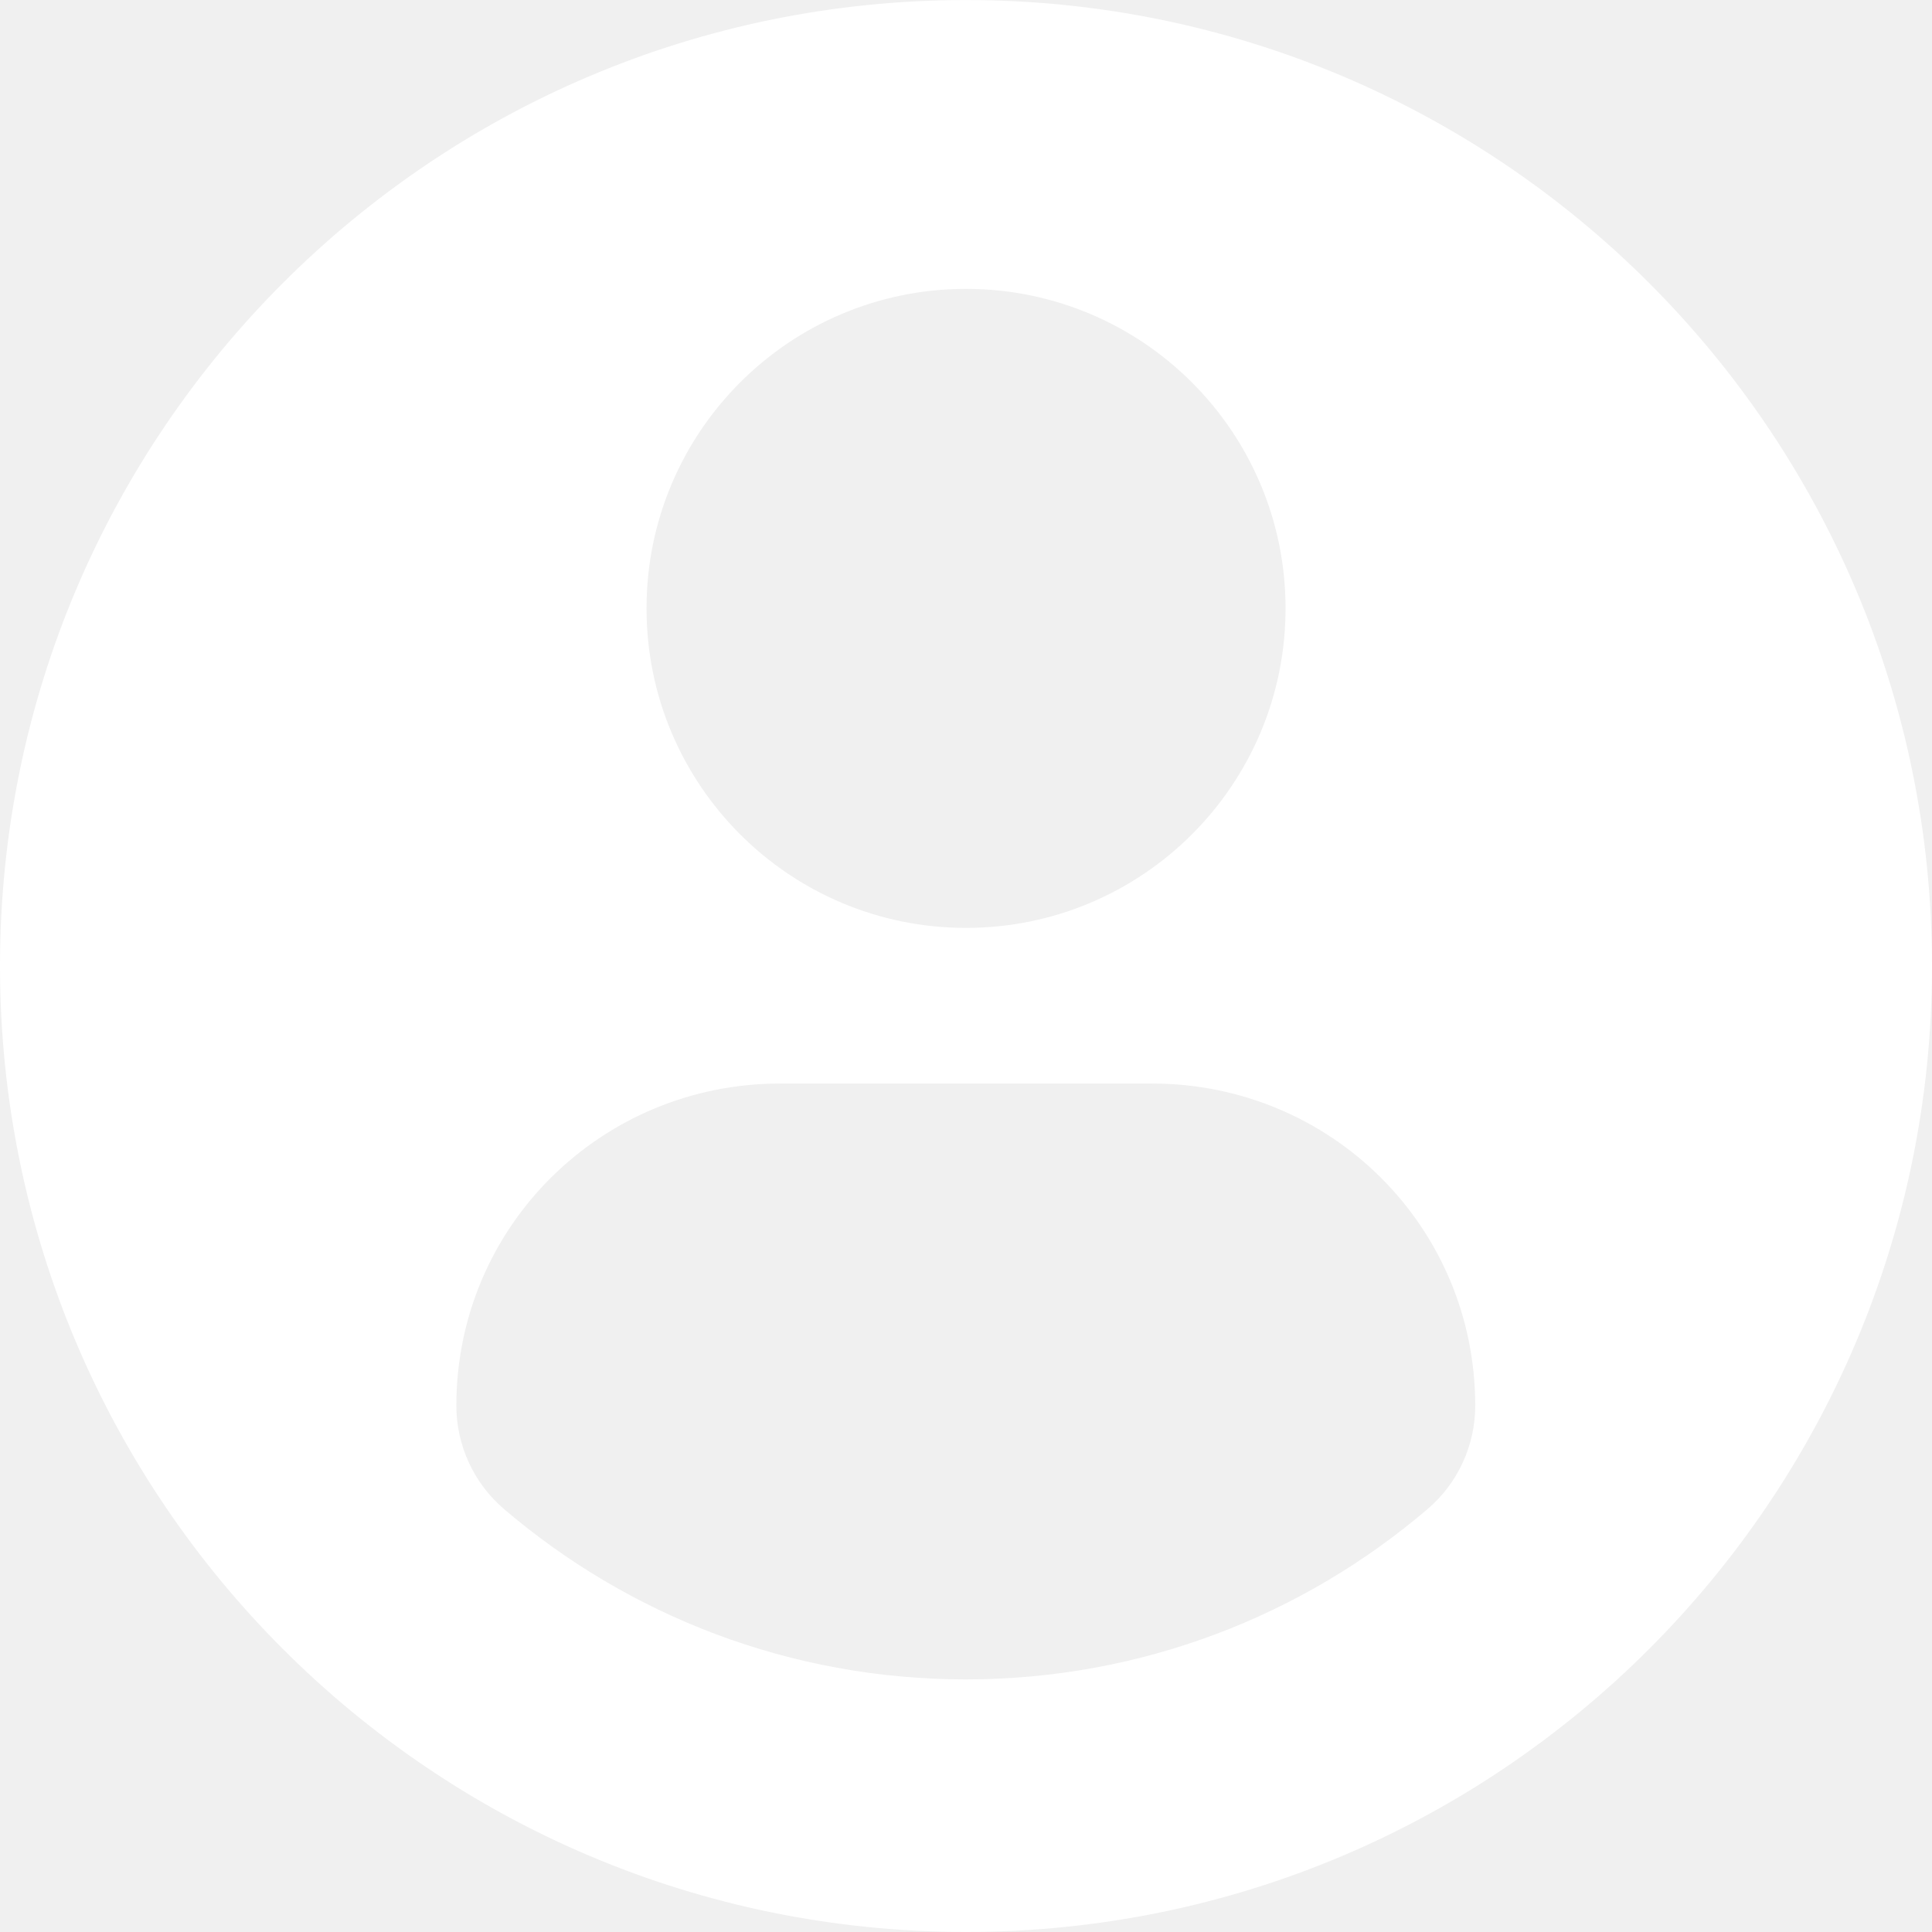
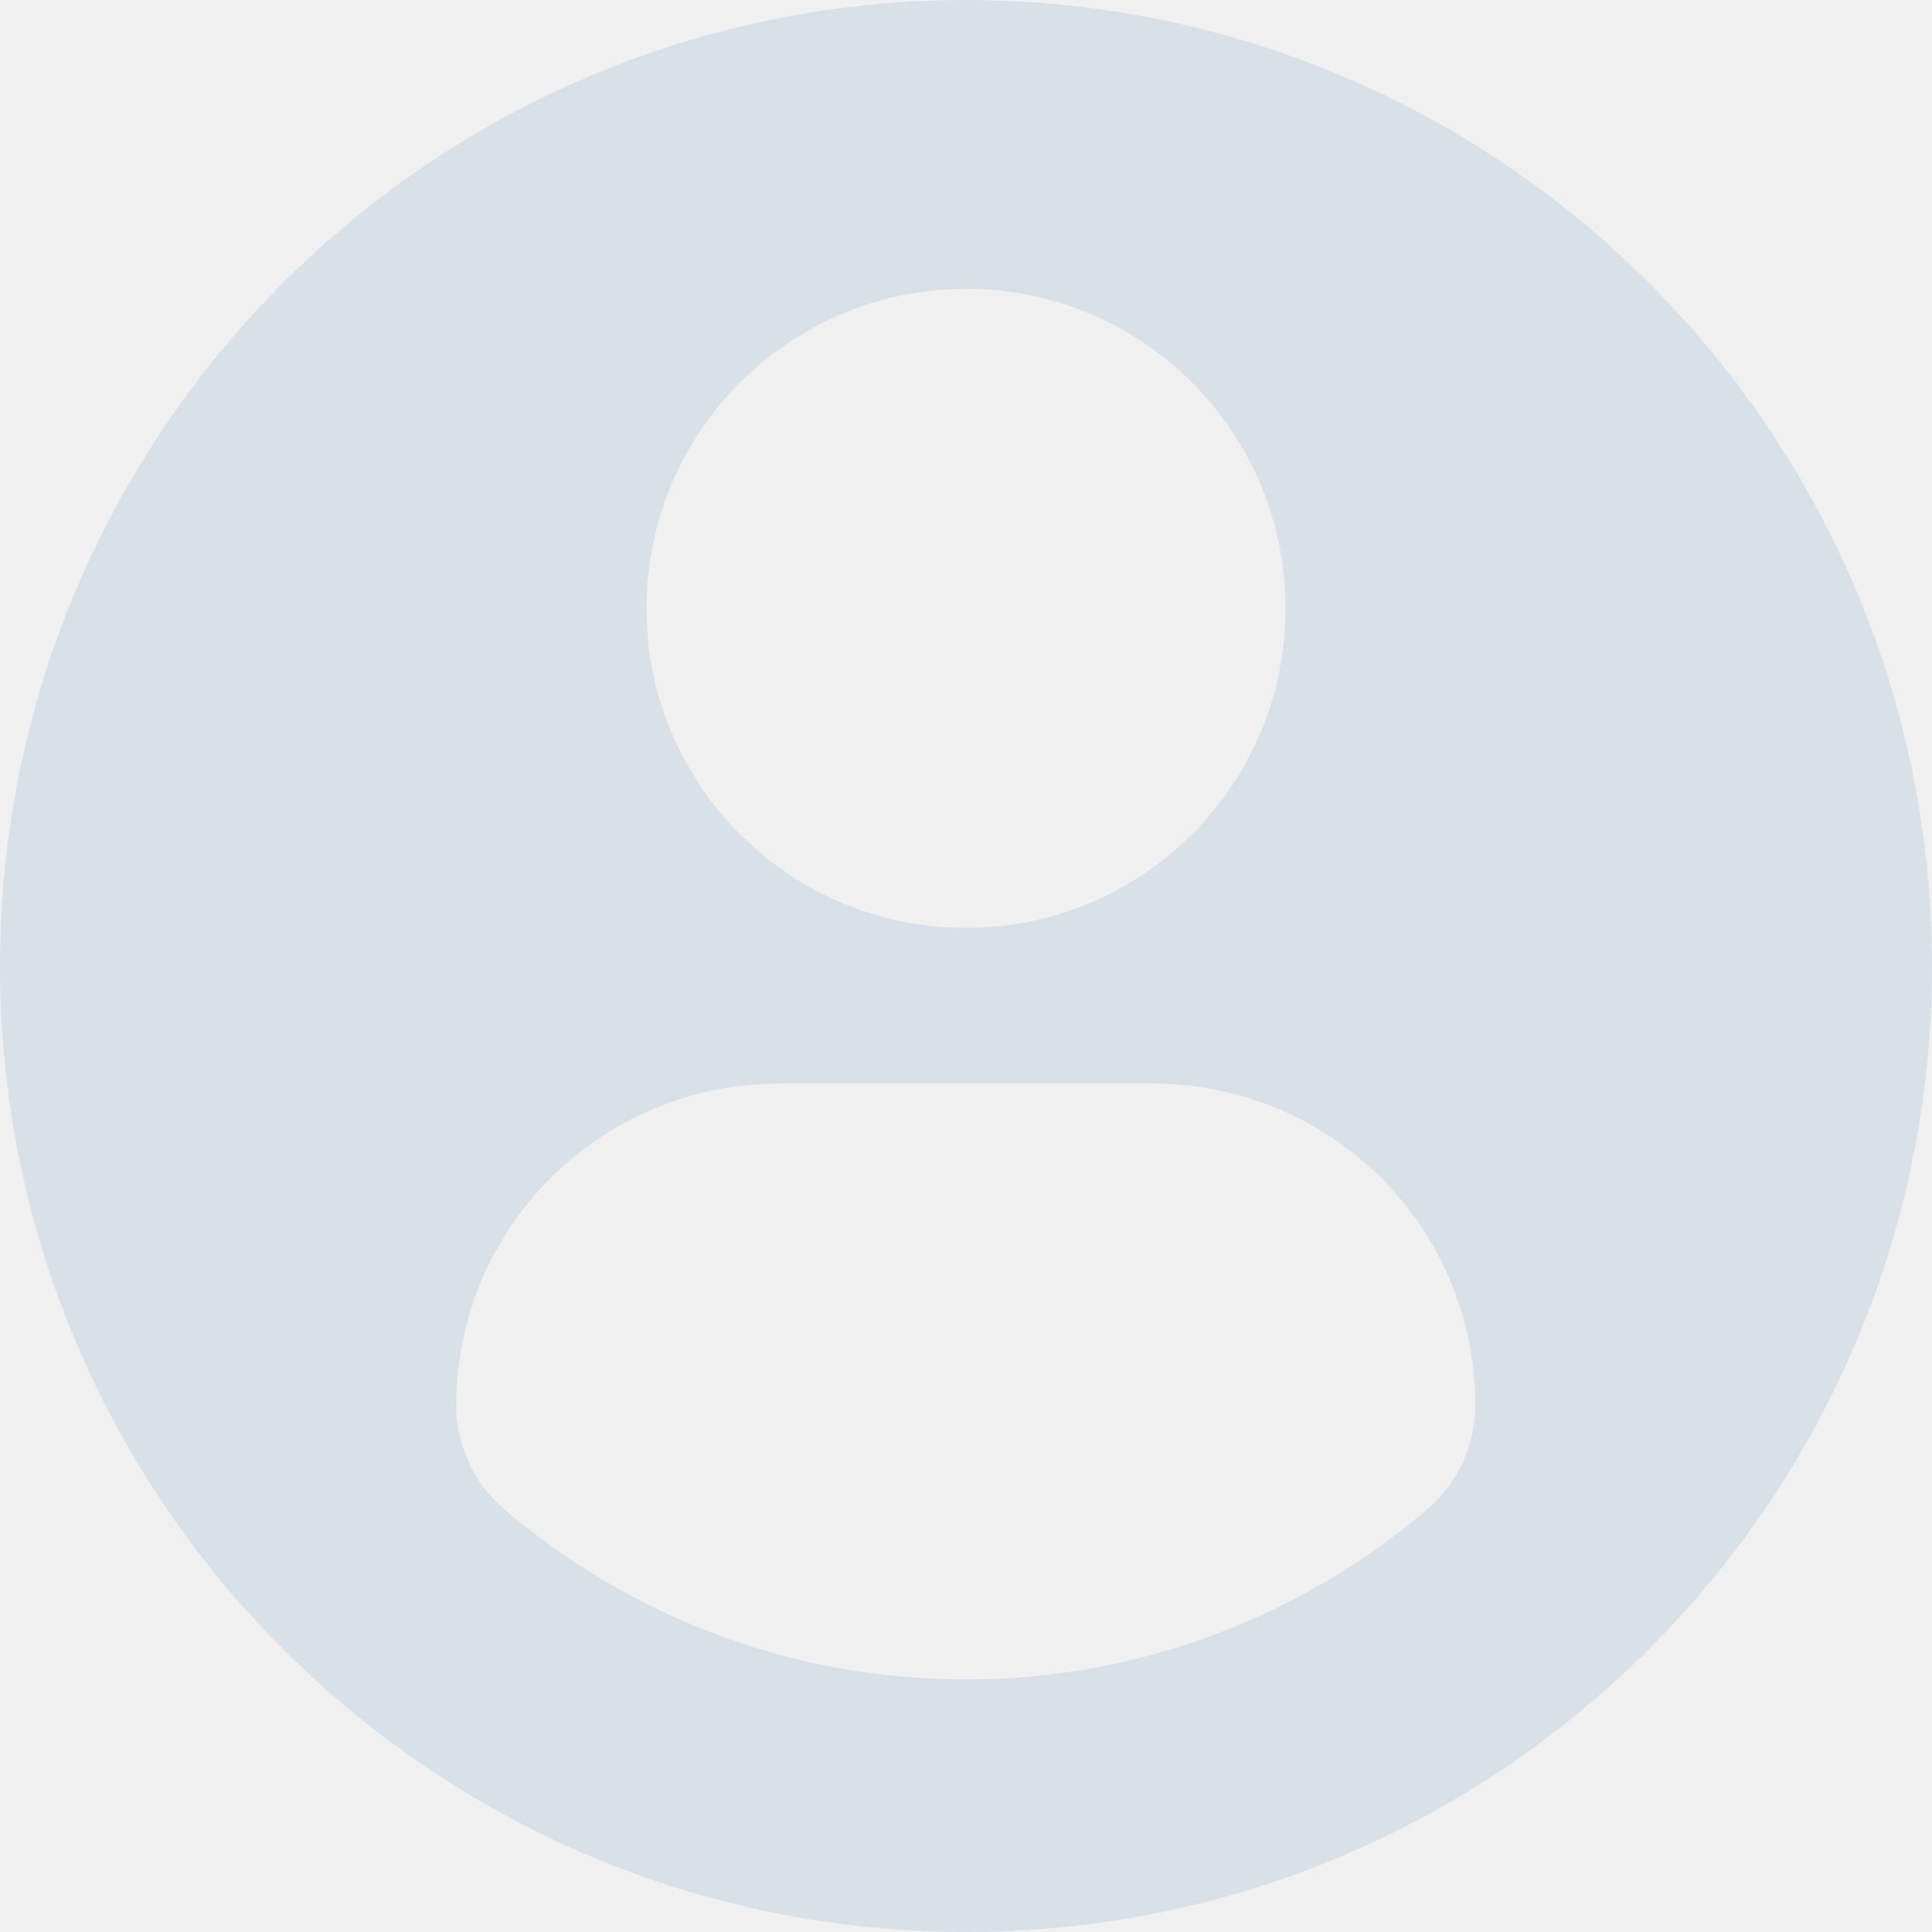
- <svg xmlns="http://www.w3.org/2000/svg" fill="#dae1e6" version="1.1" id="Capa_1" x="0px" y="0px" width="45.532px" height="45.532px" viewBox="0 0 45.532 45.532" style="enable-background:new 0 0 45.532 45.532;" xml:space="preserve">
+ <svg xmlns="http://www.w3.org/2000/svg" fill="#ffffff" version="1.1" id="Capa_1" x="0px" y="0px" width="45.532px" height="45.532px" viewBox="0 0 45.532 45.532" style="enable-background:new 0 0 45.532 45.532;" xml:space="preserve">
  <g>
-     <path fill="#fff" d="M22.766,0.001C10.194,0.001,0,10.193,0,22.766s10.193,22.765,22.766,22.765c12.574,0,22.766-10.192,22.766-22.765   S35.34,0.001,22.766,0.001z M22.766,6.808c4.16,0,7.531,3.372,7.531,7.53c0,4.159-3.371,7.53-7.531,7.53   c-4.158,0-7.529-3.371-7.529-7.53C15.237,10.18,18.608,6.808,22.766,6.808z M22.761,39.579c-4.149,0-7.949-1.511-10.88-4.012   c-0.714-0.609-1.126-1.502-1.126-2.439c0-4.217,3.413-7.592,7.631-7.592h8.762c4.219,0,7.619,3.375,7.619,7.592   c0,0.938-0.41,1.829-1.125,2.438C30.712,38.068,26.911,39.579,22.761,39.579z" />
+     <path fill="#dae1e6" d="M22.766,0.001C10.194,0.001,0,10.193,0,22.766s10.193,22.765,22.766,22.765c12.574,0,22.766-10.192,22.766-22.765   S35.34,0.001,22.766,0.001z M22.766,6.808c4.16,0,7.531,3.372,7.531,7.53c0,4.159-3.371,7.53-7.531,7.53   c-4.158,0-7.529-3.371-7.529-7.53C15.237,10.18,18.608,6.808,22.766,6.808z M22.761,39.579c-4.149,0-7.949-1.511-10.88-4.012   c-0.714-0.609-1.126-1.502-1.126-2.439c0-4.217,3.413-7.592,7.631-7.592h8.762c4.219,0,7.619,3.375,7.619,7.592   c0,0.938-0.41,1.829-1.125,2.438C30.712,38.068,26.911,39.579,22.761,39.579z" />
  </g>
</svg>
